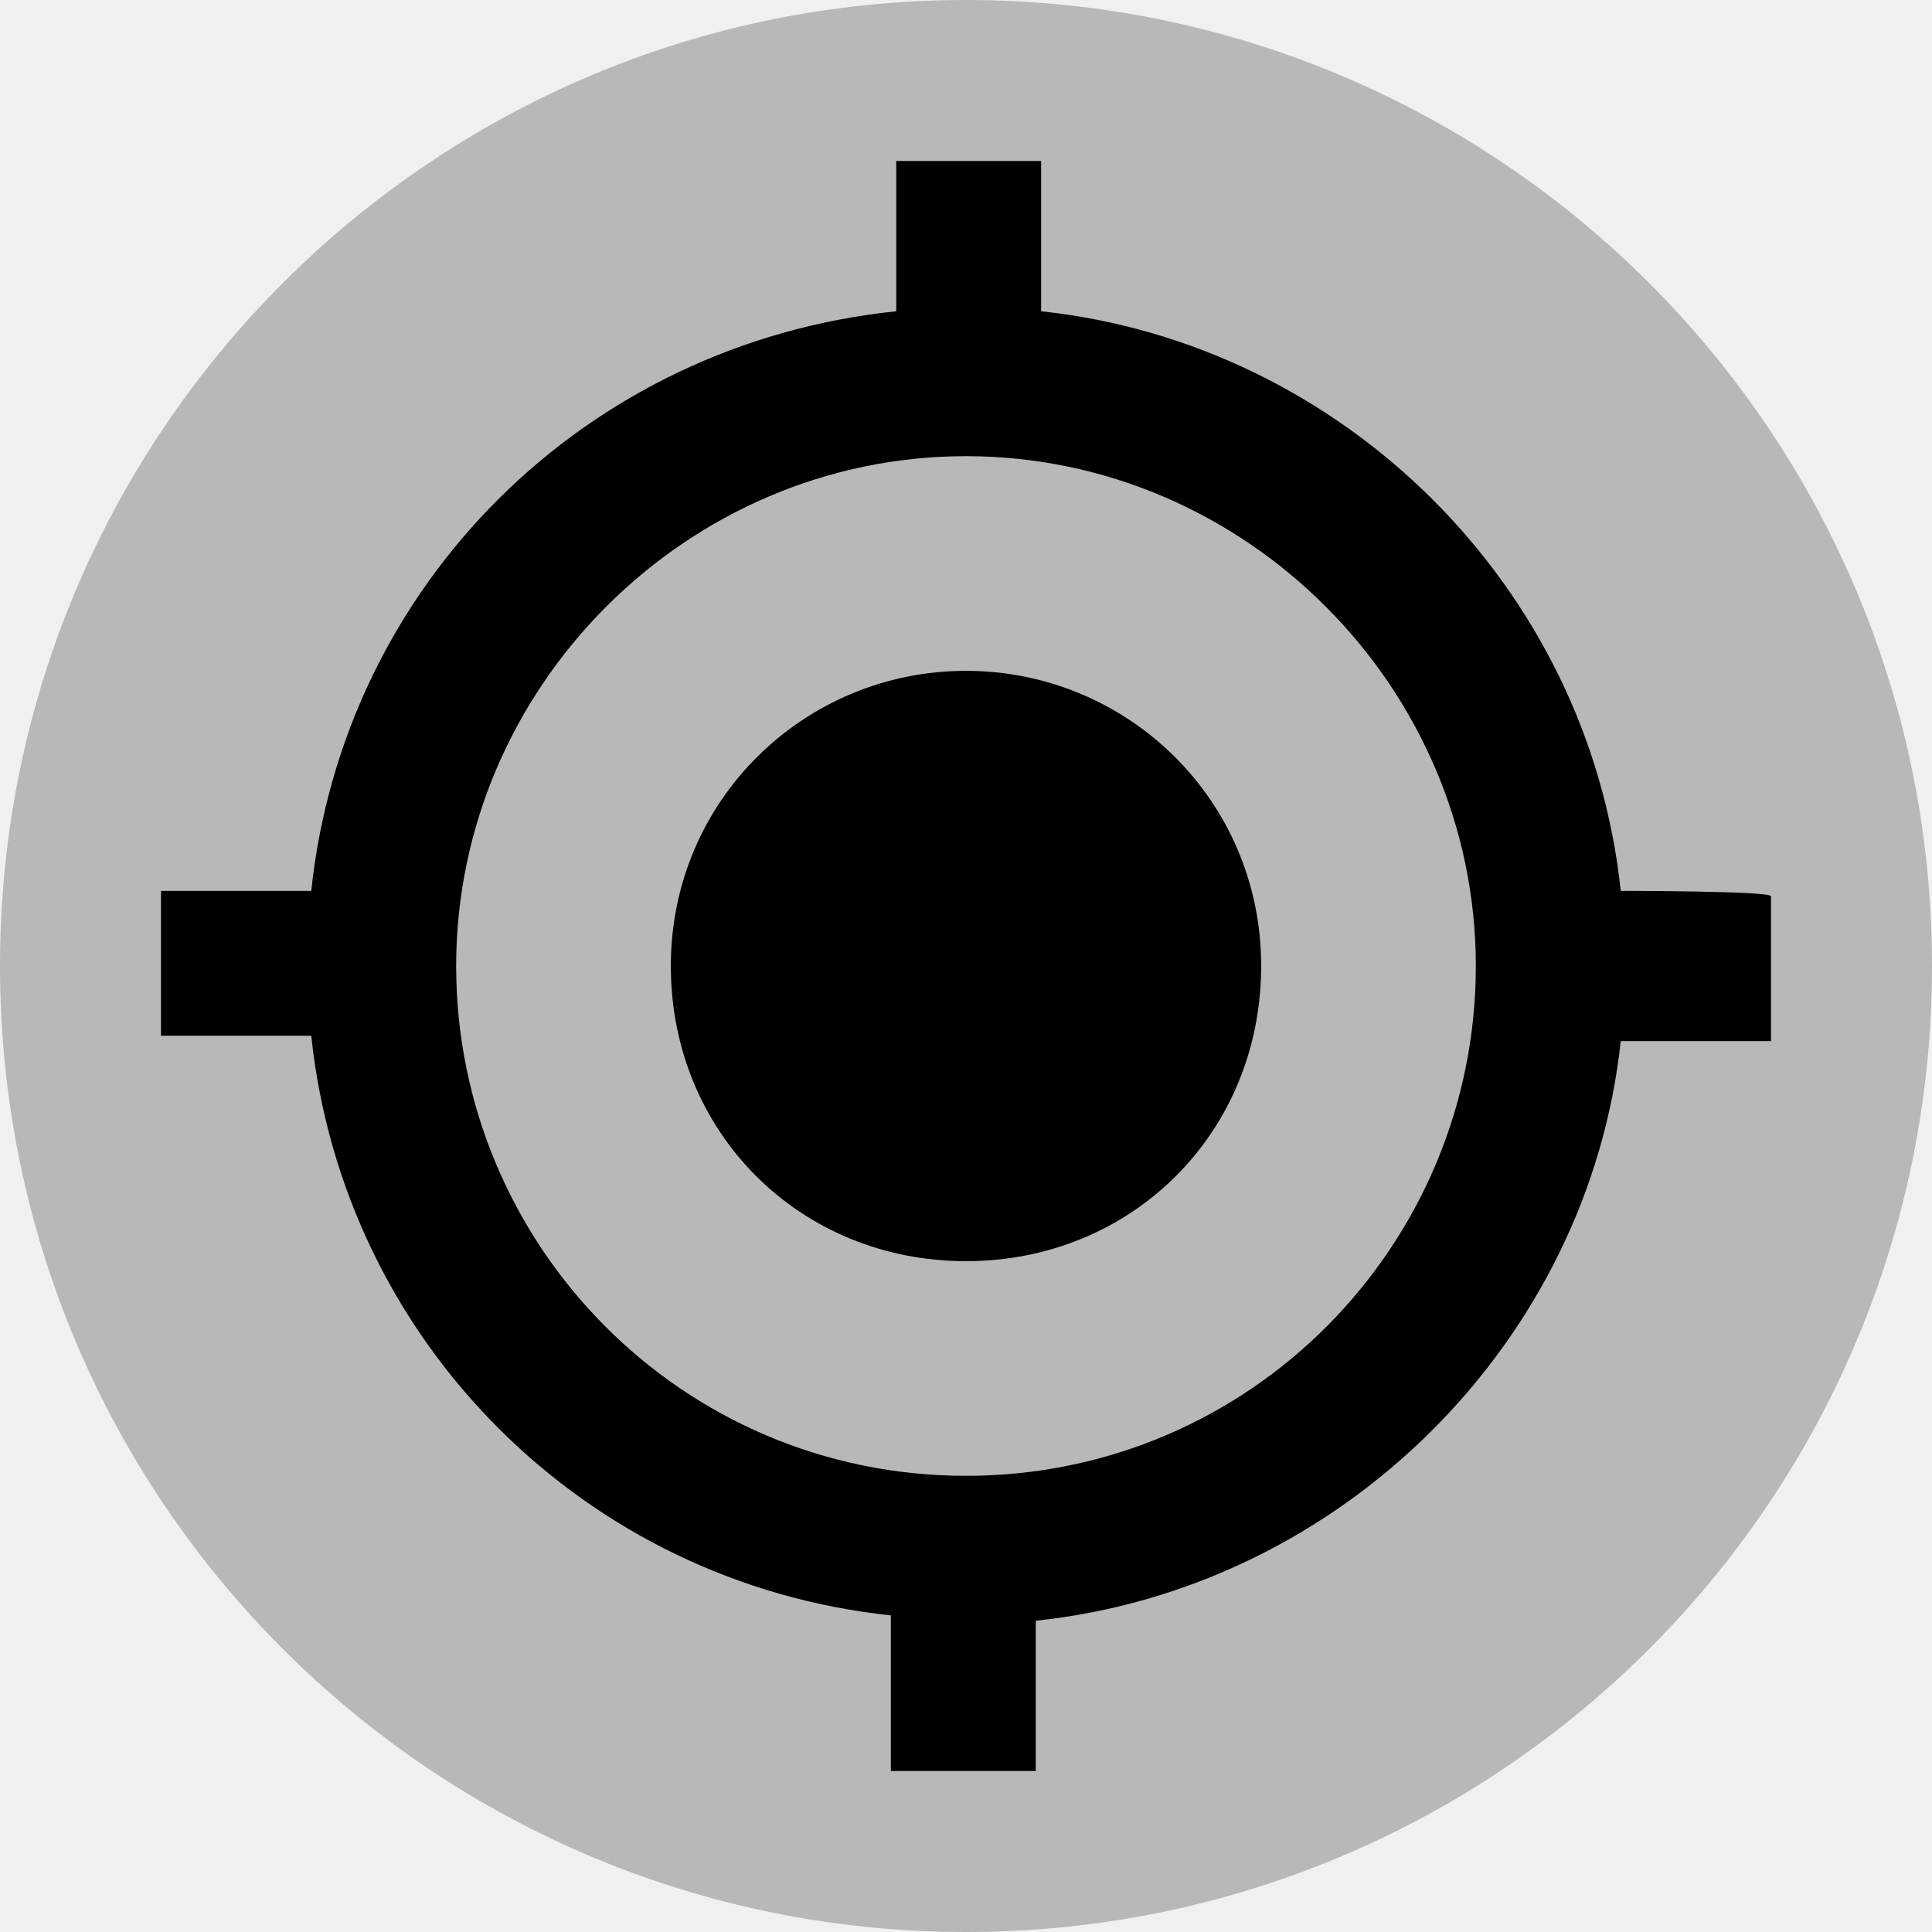
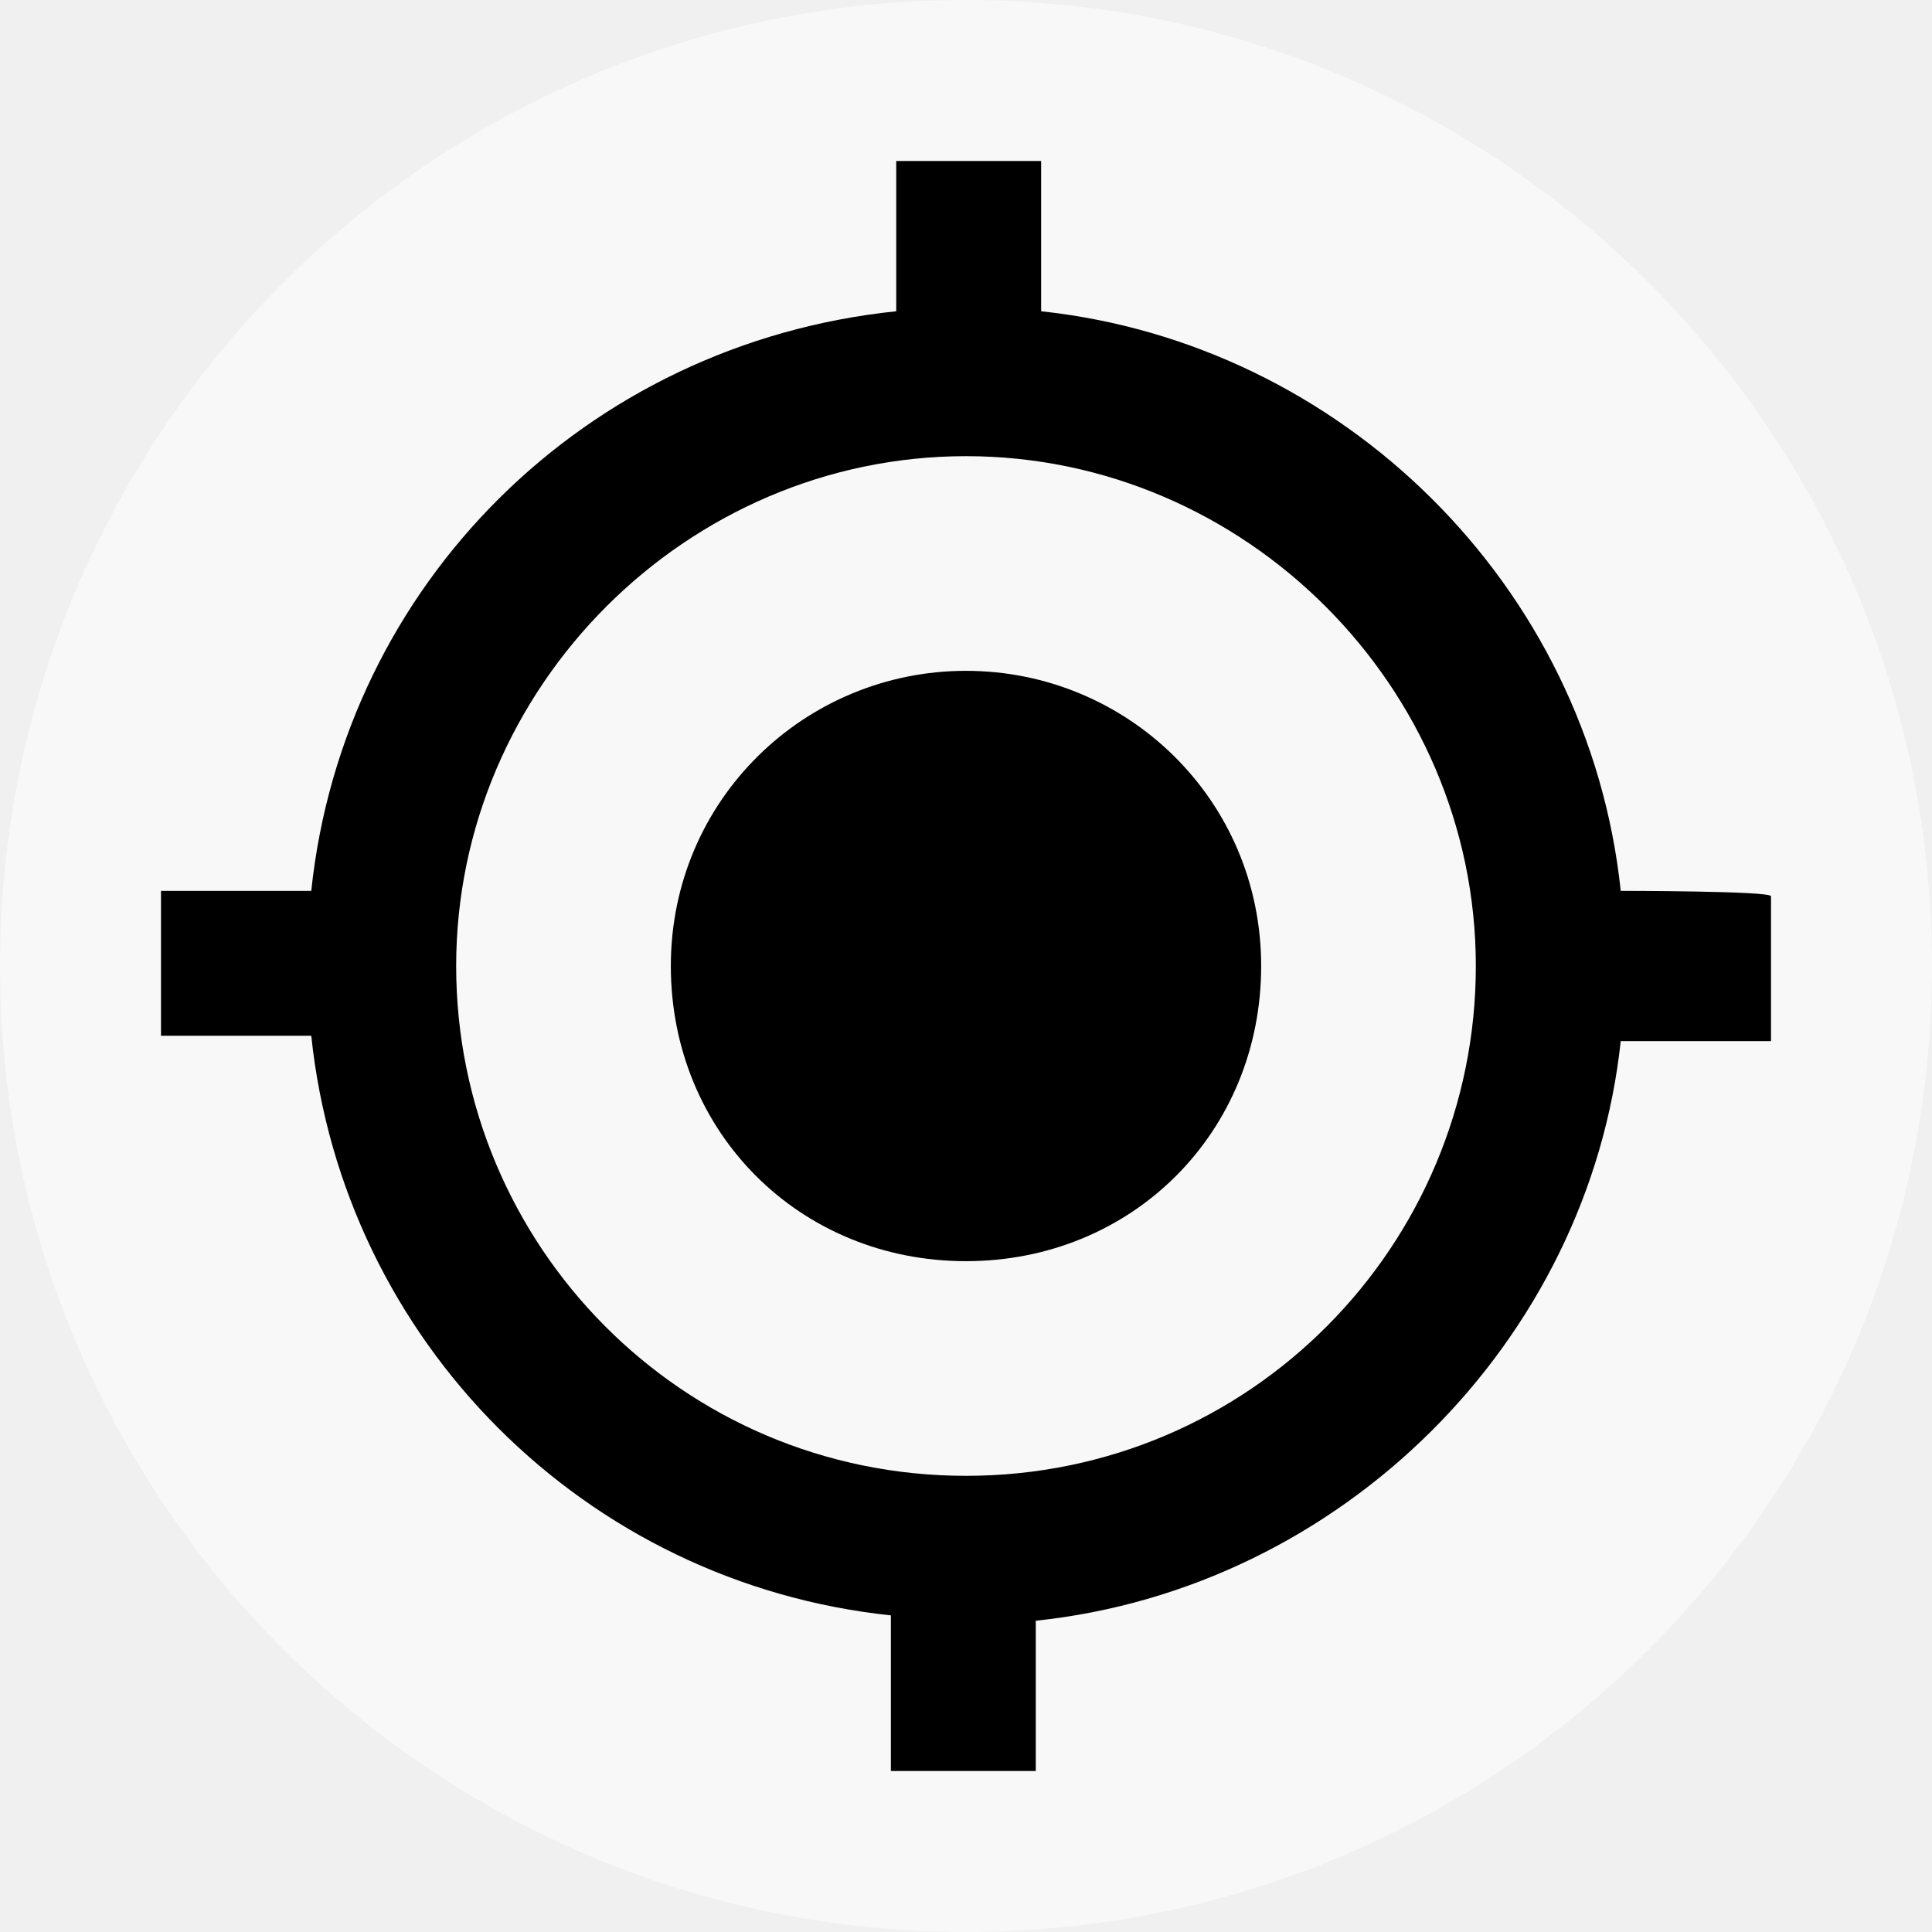
<svg xmlns="http://www.w3.org/2000/svg" version="1.1" id="Layer_1" x="0px" y="0px" viewBox="0 0 36 36" style="enable-background:new 0 0 36 36;" xml:space="preserve">
  <style type="text/css">
	.st0{display:none;fill:#000002;}
- 	.st1{opacity:0.5;fill:#7F7F7F;}
+ 	.st1{opacity:0.5;fill:#FFFFFF;enable-background:new    ;}
</style>
  <path class="st0" d="M0,0h36v36H0V0z" />
  <circle class="st1" cx="18" cy="18" r="18" />
  <path d="M18,12.5c-3,0-5.5,2.4-5.5,5.5s2.4,5.5,5.5,5.5s5.5-2.4,5.5-5.5S21,12.5,18,12.5z M30.2,16.6C29.6,10.9,25,6.4,19.4,5.8V3  h-2.7v2.8C10.9,6.4,6.4,10.9,5.8,16.6H3v2.7h2.8c0.6,5.7,5.1,10.2,10.8,10.8V33h2.7v-2.8C25,29.6,29.6,25,30.2,19.4H33v-2.7  C33,16.6,30.2,16.6,30.2,16.6z M18,27.5c-5.3,0-9.5-4.3-9.5-9.5s4.3-9.5,9.5-9.5s9.5,4.3,9.5,9.5S23.3,27.5,18,27.5z" />
</svg>
